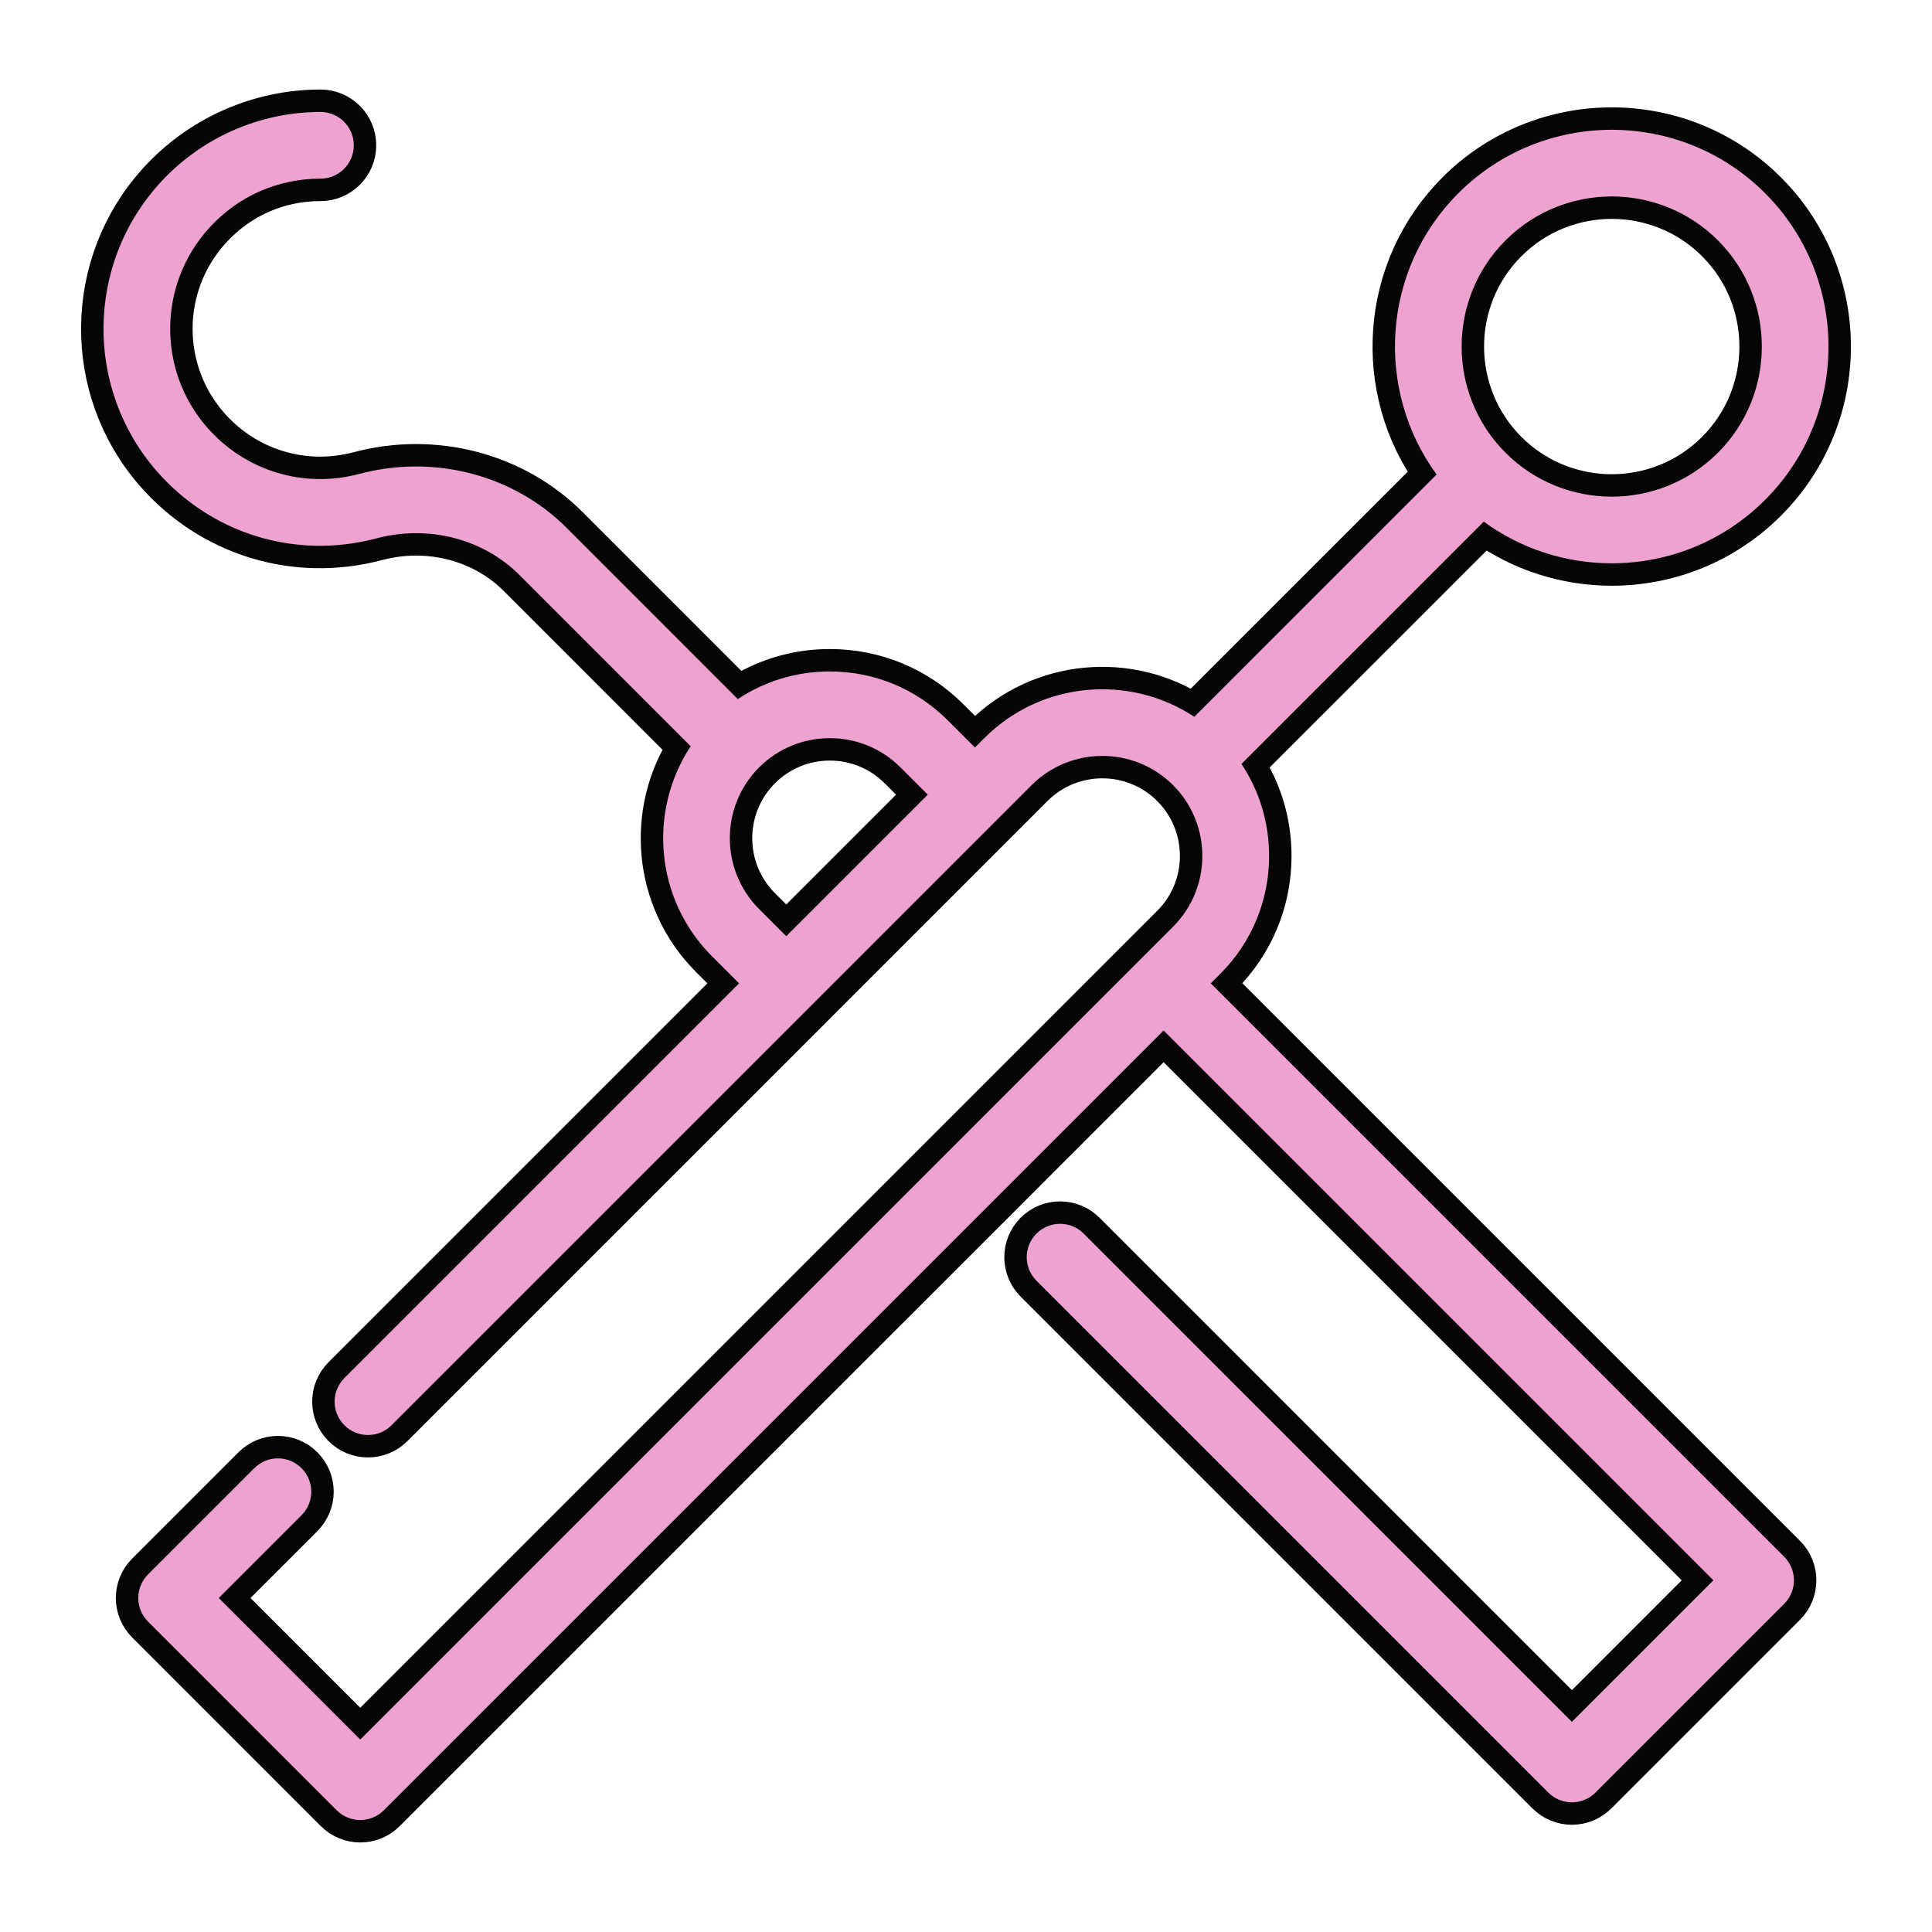
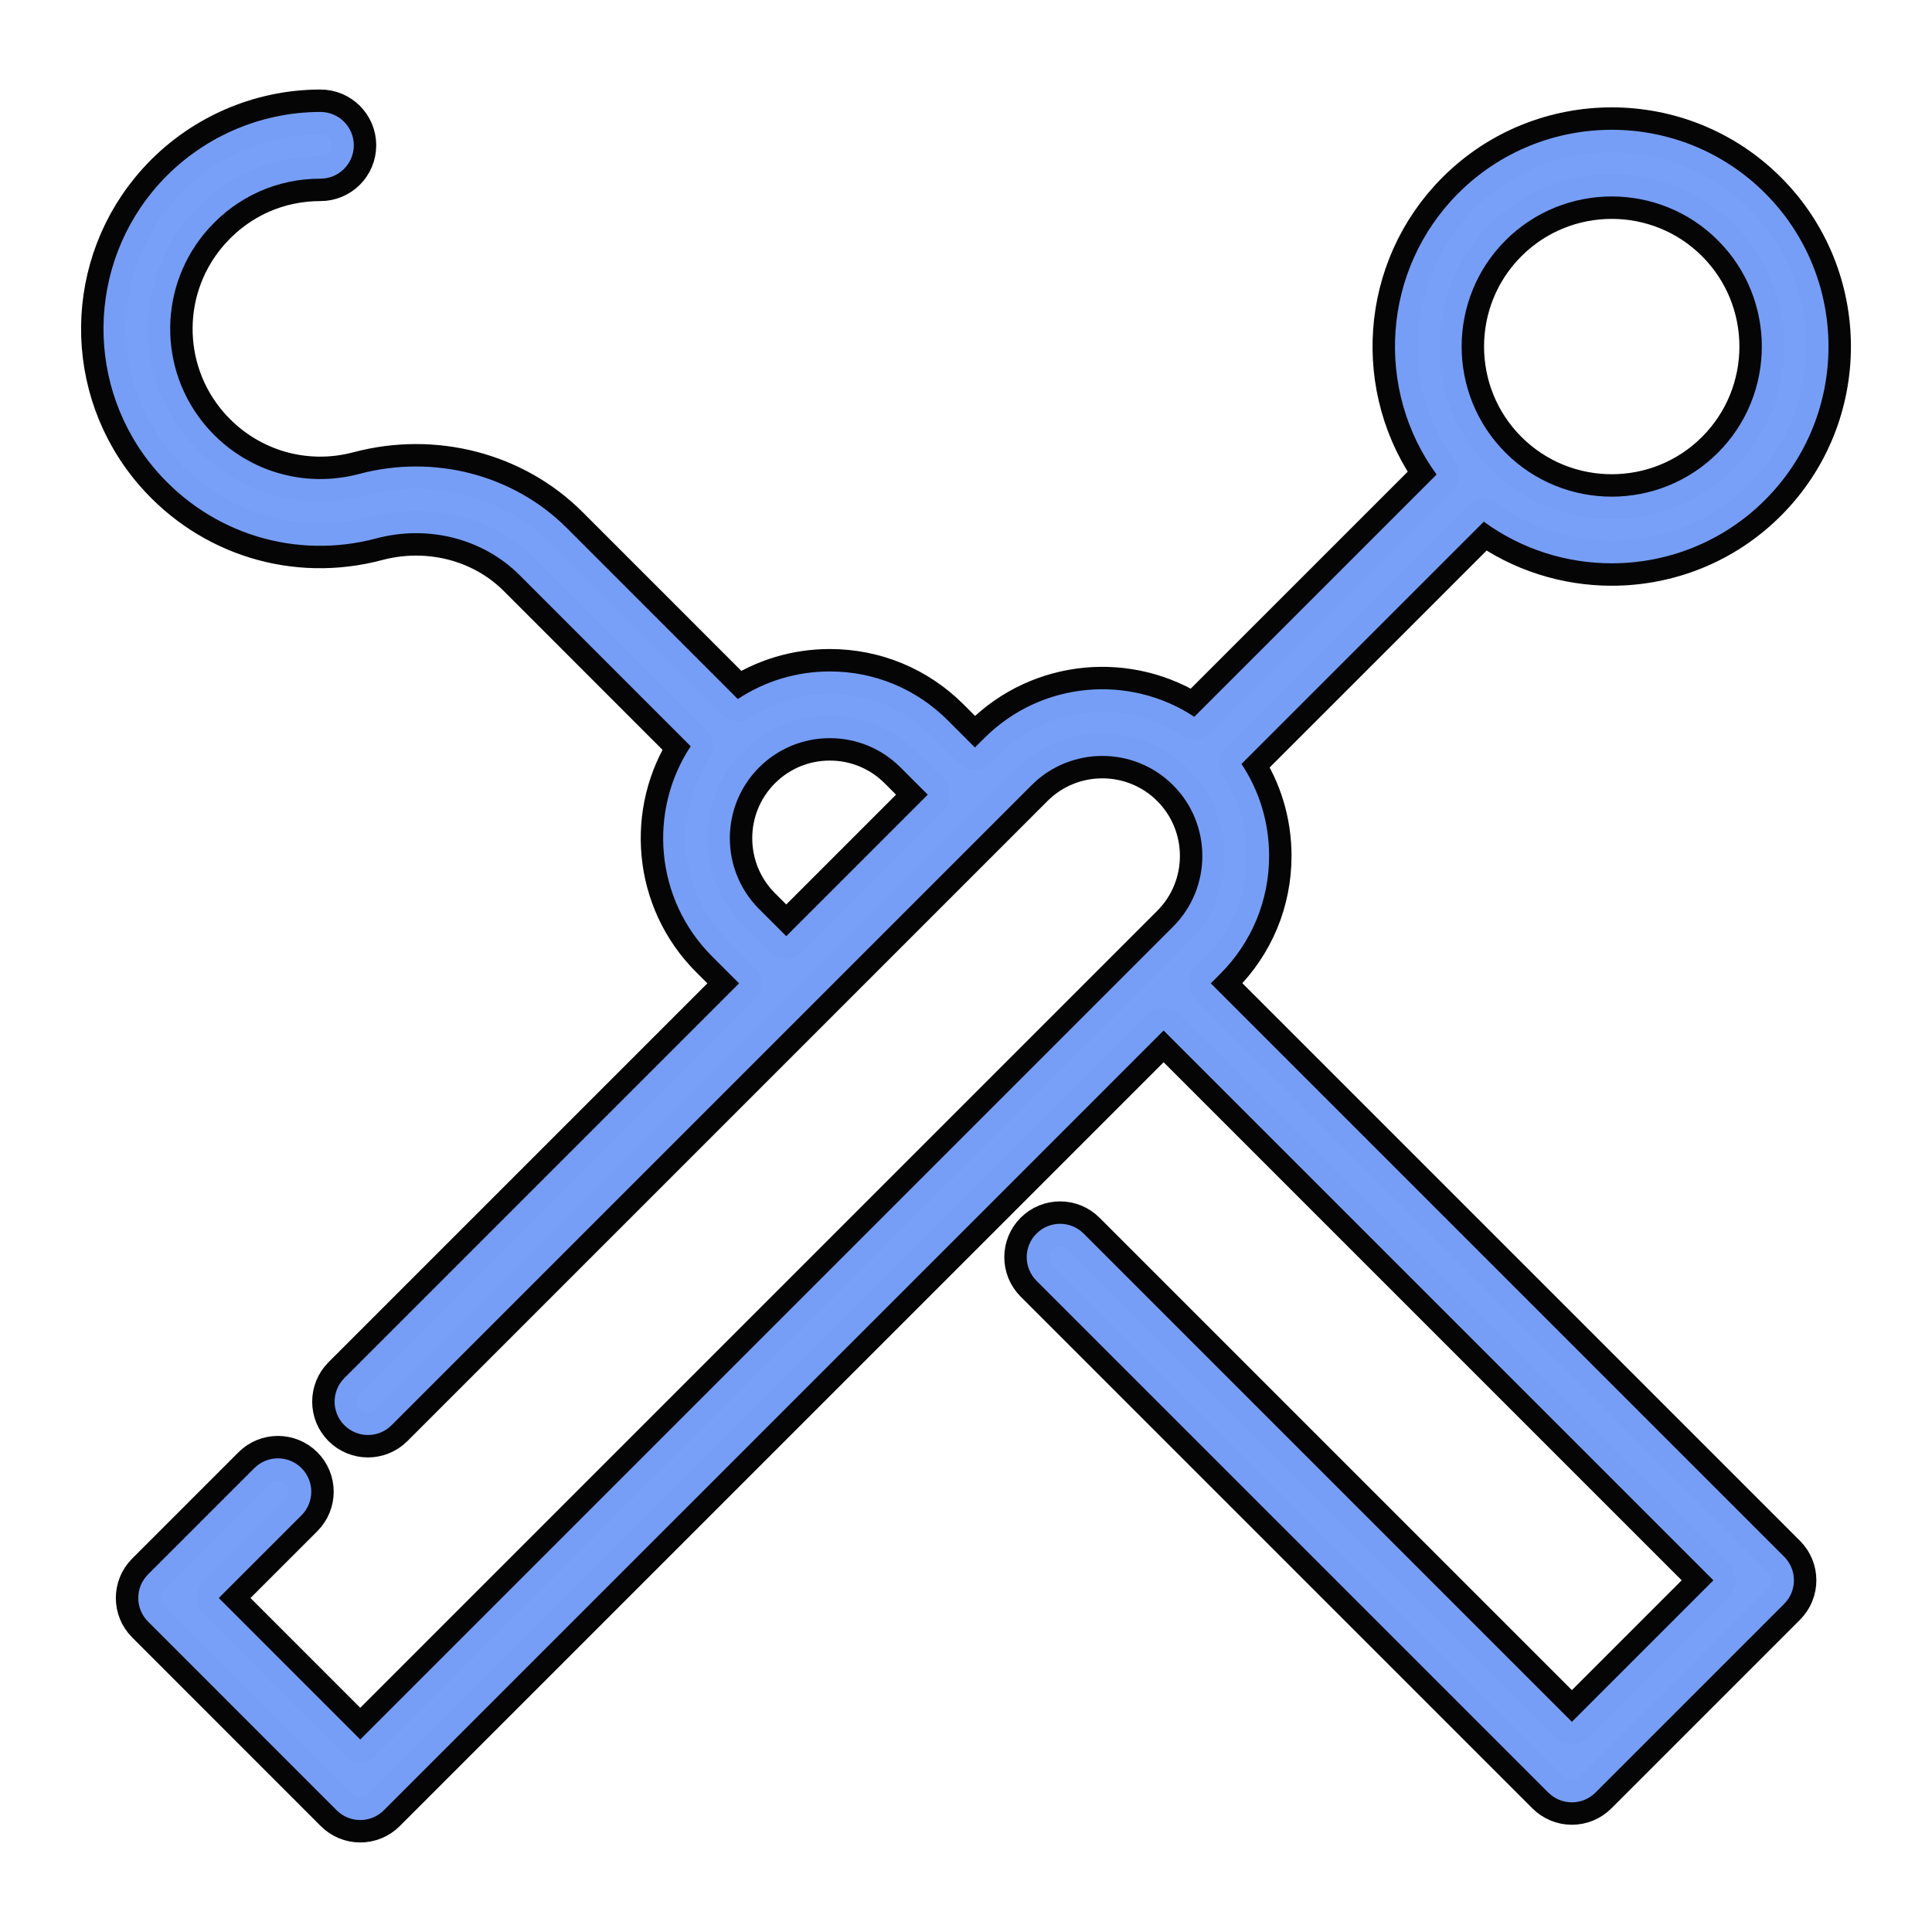
- <svg xmlns="http://www.w3.org/2000/svg" fill="#eda2d0" height="100px" width="100px" version="1.1" id="Layer_1" viewBox="-30.72 -30.72 573.44 573.44" xml:space="preserve" stroke="#eda2d0" stroke-width="0.005">
+ <svg xmlns="http://www.w3.org/2000/svg" fill="#78a0f8fc" height="100px" width="100px" version="1.1" id="Layer_1" viewBox="-30.72 -30.72 573.44 573.44" xml:space="preserve" stroke="#eda2d0" stroke-width="0.005">
  <g id="SVGRepo_bgCarrier" stroke-width="0" />
  <g id="SVGRepo_tracerCarrier" stroke-linecap="round" stroke-linejoin="round" stroke="#050505" stroke-width="13.312">
    <g>
      <g>
        <path d="M328.65,261.147l2.814-2.815c9.35-9.35,14.5-21.781,14.5-35.001c0-9.857-2.867-19.273-8.199-27.302l71.922-71.911 c11.265,8.237,24.622,12.358,37.978,12.358c16.483,0,32.965-6.272,45.508-18.816c0.001,0,0.001,0,0.001,0 c25.1-25.1,25.1-65.94-0.001-91.041c-25.087-25.088-65.92-25.09-91.028,0c-22.719,22.719-24.872,58.333-6.461,83.501 l-71.926,71.916c-19.206-12.701-45.387-10.605-62.286,6.294l-2.819,2.819l-8.072-8.072c-9.351-9.351-21.782-14.502-35.002-14.502 c-9.856,0-19.272,2.867-27.303,8.199l-50.797-50.81c-15.787-15.786-39.383-21.923-61.582-16.015 c-16.603,4.406-33.939-0.925-45.234-13.909c-14.719-16.956-14.465-42.313,0.595-58.98c8.595-9.514,20.363-14.752,33.136-14.752 c5.468,0,9.899-4.432,9.899-9.899c0-5.467-4.431-9.899-9.899-9.899c-18.177,0-35.61,7.756-47.827,21.279 c-21.76,24.085-22.128,60.725-0.849,85.239c16.299,18.732,41.304,26.417,65.264,20.054c15.403-4.097,31.685,0.071,42.496,10.882 l50.806,50.818c-12.693,19.207-10.597,45.392,6.293,62.296l8.074,8.072L71.495,378.308c-3.866,3.866-3.866,10.134,0,13.999 c3.866,3.865,10.133,3.867,14,0l189.978-189.978c11.575-11.577,30.413-11.577,41.989,0c11.581,11.581,11.581,30.422-0.004,42.008 L76.207,485.59l-41.991-42.003l24.554-24.552c3.866-3.866,3.866-10.134,0-13.999c-3.866-3.866-10.133-3.866-14,0l-31.552,31.552 c-3.866,3.866-3.866,10.133,0,13.999l55.989,56.003c1.856,1.857,4.373,2.9,6.999,2.9c0.001,0,0.001,0,0.001,0 c2.625,0,5.142-1.043,6.999-2.898l182.448-182.435l48.997-49.007l163.186,163.185l-42.003,42.004L290.923,335.423 c-3.867-3.866-10.134-3.867-14,0c-3.866,3.866-3.866,10.134,0,13.999l151.913,151.913c1.857,1.857,4.374,2.9,7.001,2.9 c2.627,0,5.142-1.043,7.001-2.9l56.003-56.003c3.866-3.866,3.866-10.134,0-13.999L328.65,261.147z M416.144,40.622 c8.693-8.687,20.106-13.031,31.521-13.031c11.412,0,22.825,4.344,31.51,13.029c17.381,17.38,17.381,45.661,0,63.043 c-17.371,17.372-45.649,17.37-63.028,0C398.765,86.28,398.765,57.999,416.144,40.622z M202.65,247.151l-8.07-8.068 c-11.571-11.581-11.571-30.422-0.007-42.003c0.001-0.001,0.003-0.001,0.003-0.003c0.001-0.001,0.003-0.003,0.003-0.004 c5.613-5.609,13.069-8.699,21.001-8.699c7.931,0,15.39,3.09,21.001,8.702l8.072,8.072L202.65,247.151z" />
      </g>
    </g>
  </g>
  <g id="SVGRepo_iconCarrier">
    <g>
      <g>
        <path d="M328.65,261.147l2.814-2.815c9.35-9.35,14.5-21.781,14.5-35.001c0-9.857-2.867-19.273-8.199-27.302l71.922-71.911 c11.265,8.237,24.622,12.358,37.978,12.358c16.483,0,32.965-6.272,45.508-18.816c0.001,0,0.001,0,0.001,0 c25.1-25.1,25.1-65.94-0.001-91.041c-25.087-25.088-65.92-25.09-91.028,0c-22.719,22.719-24.872,58.333-6.461,83.501 l-71.926,71.916c-19.206-12.701-45.387-10.605-62.286,6.294l-2.819,2.819l-8.072-8.072c-9.351-9.351-21.782-14.502-35.002-14.502 c-9.856,0-19.272,2.867-27.303,8.199l-50.797-50.81c-15.787-15.786-39.383-21.923-61.582-16.015 c-16.603,4.406-33.939-0.925-45.234-13.909c-14.719-16.956-14.465-42.313,0.595-58.98c8.595-9.514,20.363-14.752,33.136-14.752 c5.468,0,9.899-4.432,9.899-9.899c0-5.467-4.431-9.899-9.899-9.899c-18.177,0-35.61,7.756-47.827,21.279 c-21.76,24.085-22.128,60.725-0.849,85.239c16.299,18.732,41.304,26.417,65.264,20.054c15.403-4.097,31.685,0.071,42.496,10.882 l50.806,50.818c-12.693,19.207-10.597,45.392,6.293,62.296l8.074,8.072L71.495,378.308c-3.866,3.866-3.866,10.134,0,13.999 c3.866,3.865,10.133,3.867,14,0l189.978-189.978c11.575-11.577,30.413-11.577,41.989,0c11.581,11.581,11.581,30.422-0.004,42.008 L76.207,485.59l-41.991-42.003l24.554-24.552c3.866-3.866,3.866-10.134,0-13.999c-3.866-3.866-10.133-3.866-14,0l-31.552,31.552 c-3.866,3.866-3.866,10.133,0,13.999l55.989,56.003c1.856,1.857,4.373,2.9,6.999,2.9c0.001,0,0.001,0,0.001,0 c2.625,0,5.142-1.043,6.999-2.898l182.448-182.435l48.997-49.007l163.186,163.185l-42.003,42.004L290.923,335.423 c-3.867-3.866-10.134-3.867-14,0c-3.866,3.866-3.866,10.134,0,13.999l151.913,151.913c1.857,1.857,4.374,2.9,7.001,2.9 c2.627,0,5.142-1.043,7.001-2.9l56.003-56.003c3.866-3.866,3.866-10.134,0-13.999L328.65,261.147z M416.144,40.622 c8.693-8.687,20.106-13.031,31.521-13.031c11.412,0,22.825,4.344,31.51,13.029c17.381,17.38,17.381,45.661,0,63.043 c-17.371,17.372-45.649,17.37-63.028,0C398.765,86.28,398.765,57.999,416.144,40.622z M202.65,247.151l-8.07-8.068 c-11.571-11.581-11.571-30.422-0.007-42.003c0.001-0.001,0.003-0.001,0.003-0.003c0.001-0.001,0.003-0.003,0.003-0.004 c5.613-5.609,13.069-8.699,21.001-8.699c7.931,0,15.39,3.09,21.001,8.702l8.072,8.072L202.65,247.151z" />
      </g>
    </g>
  </g>
</svg>
